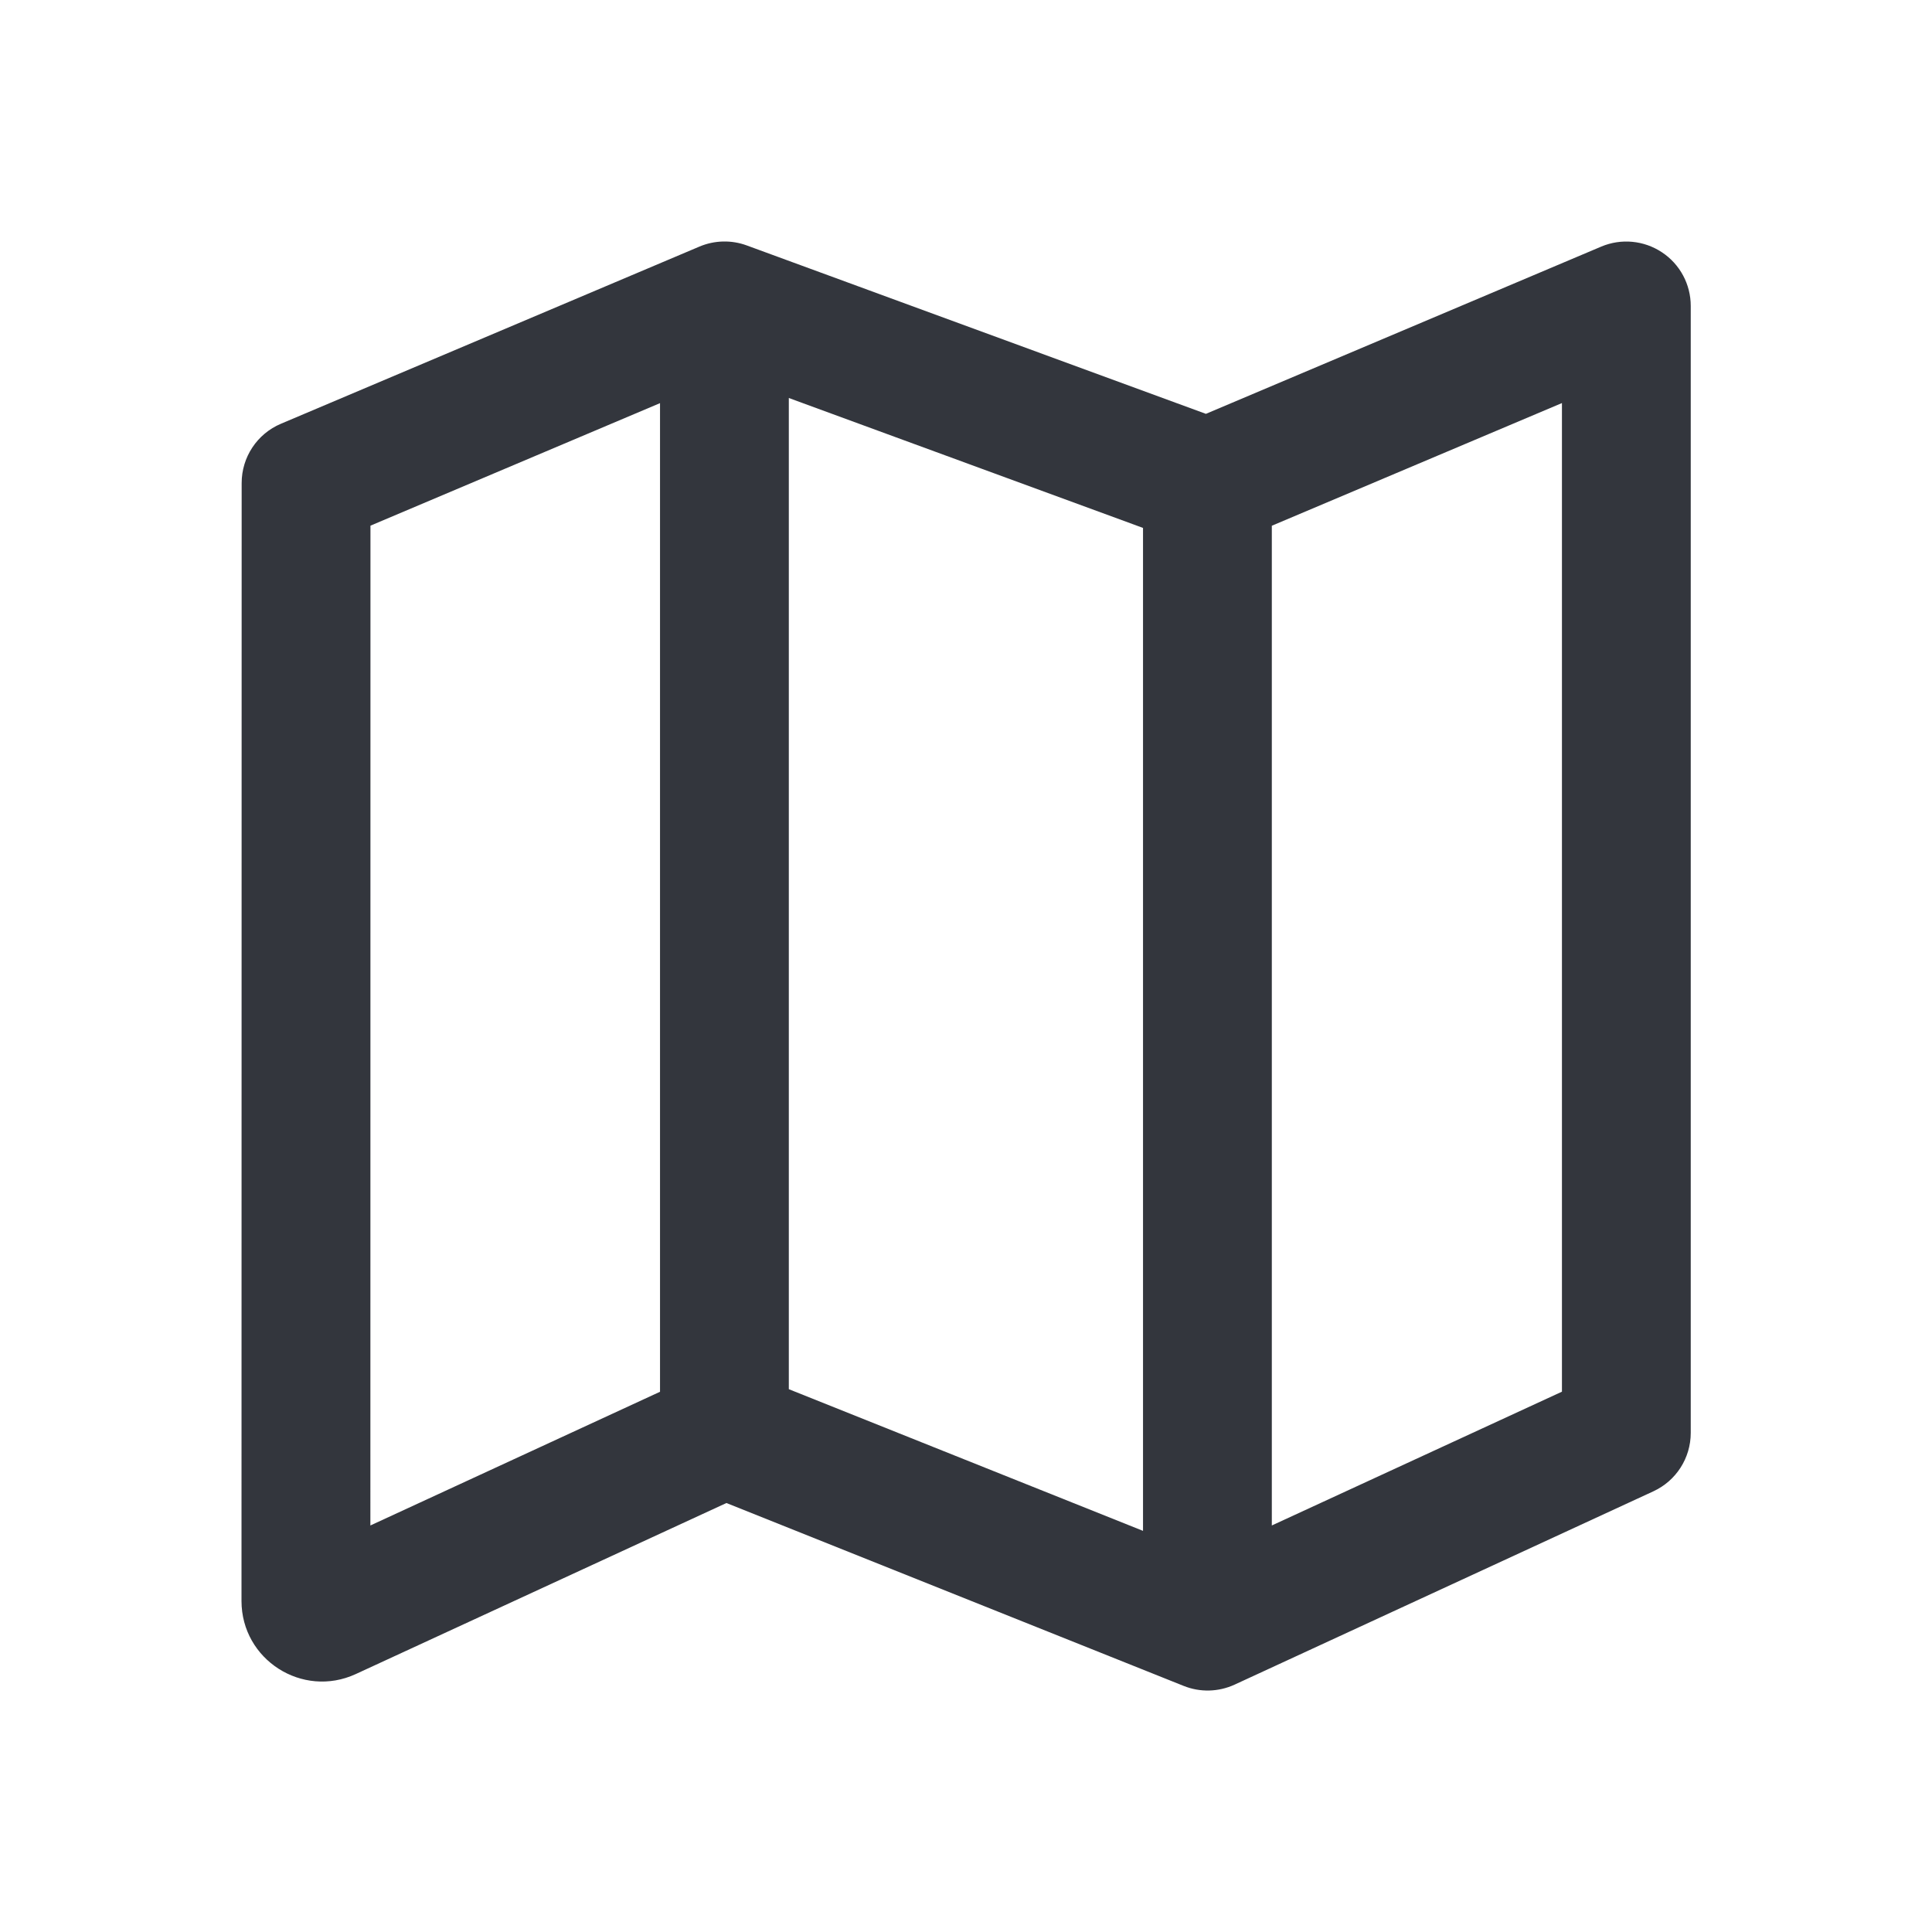
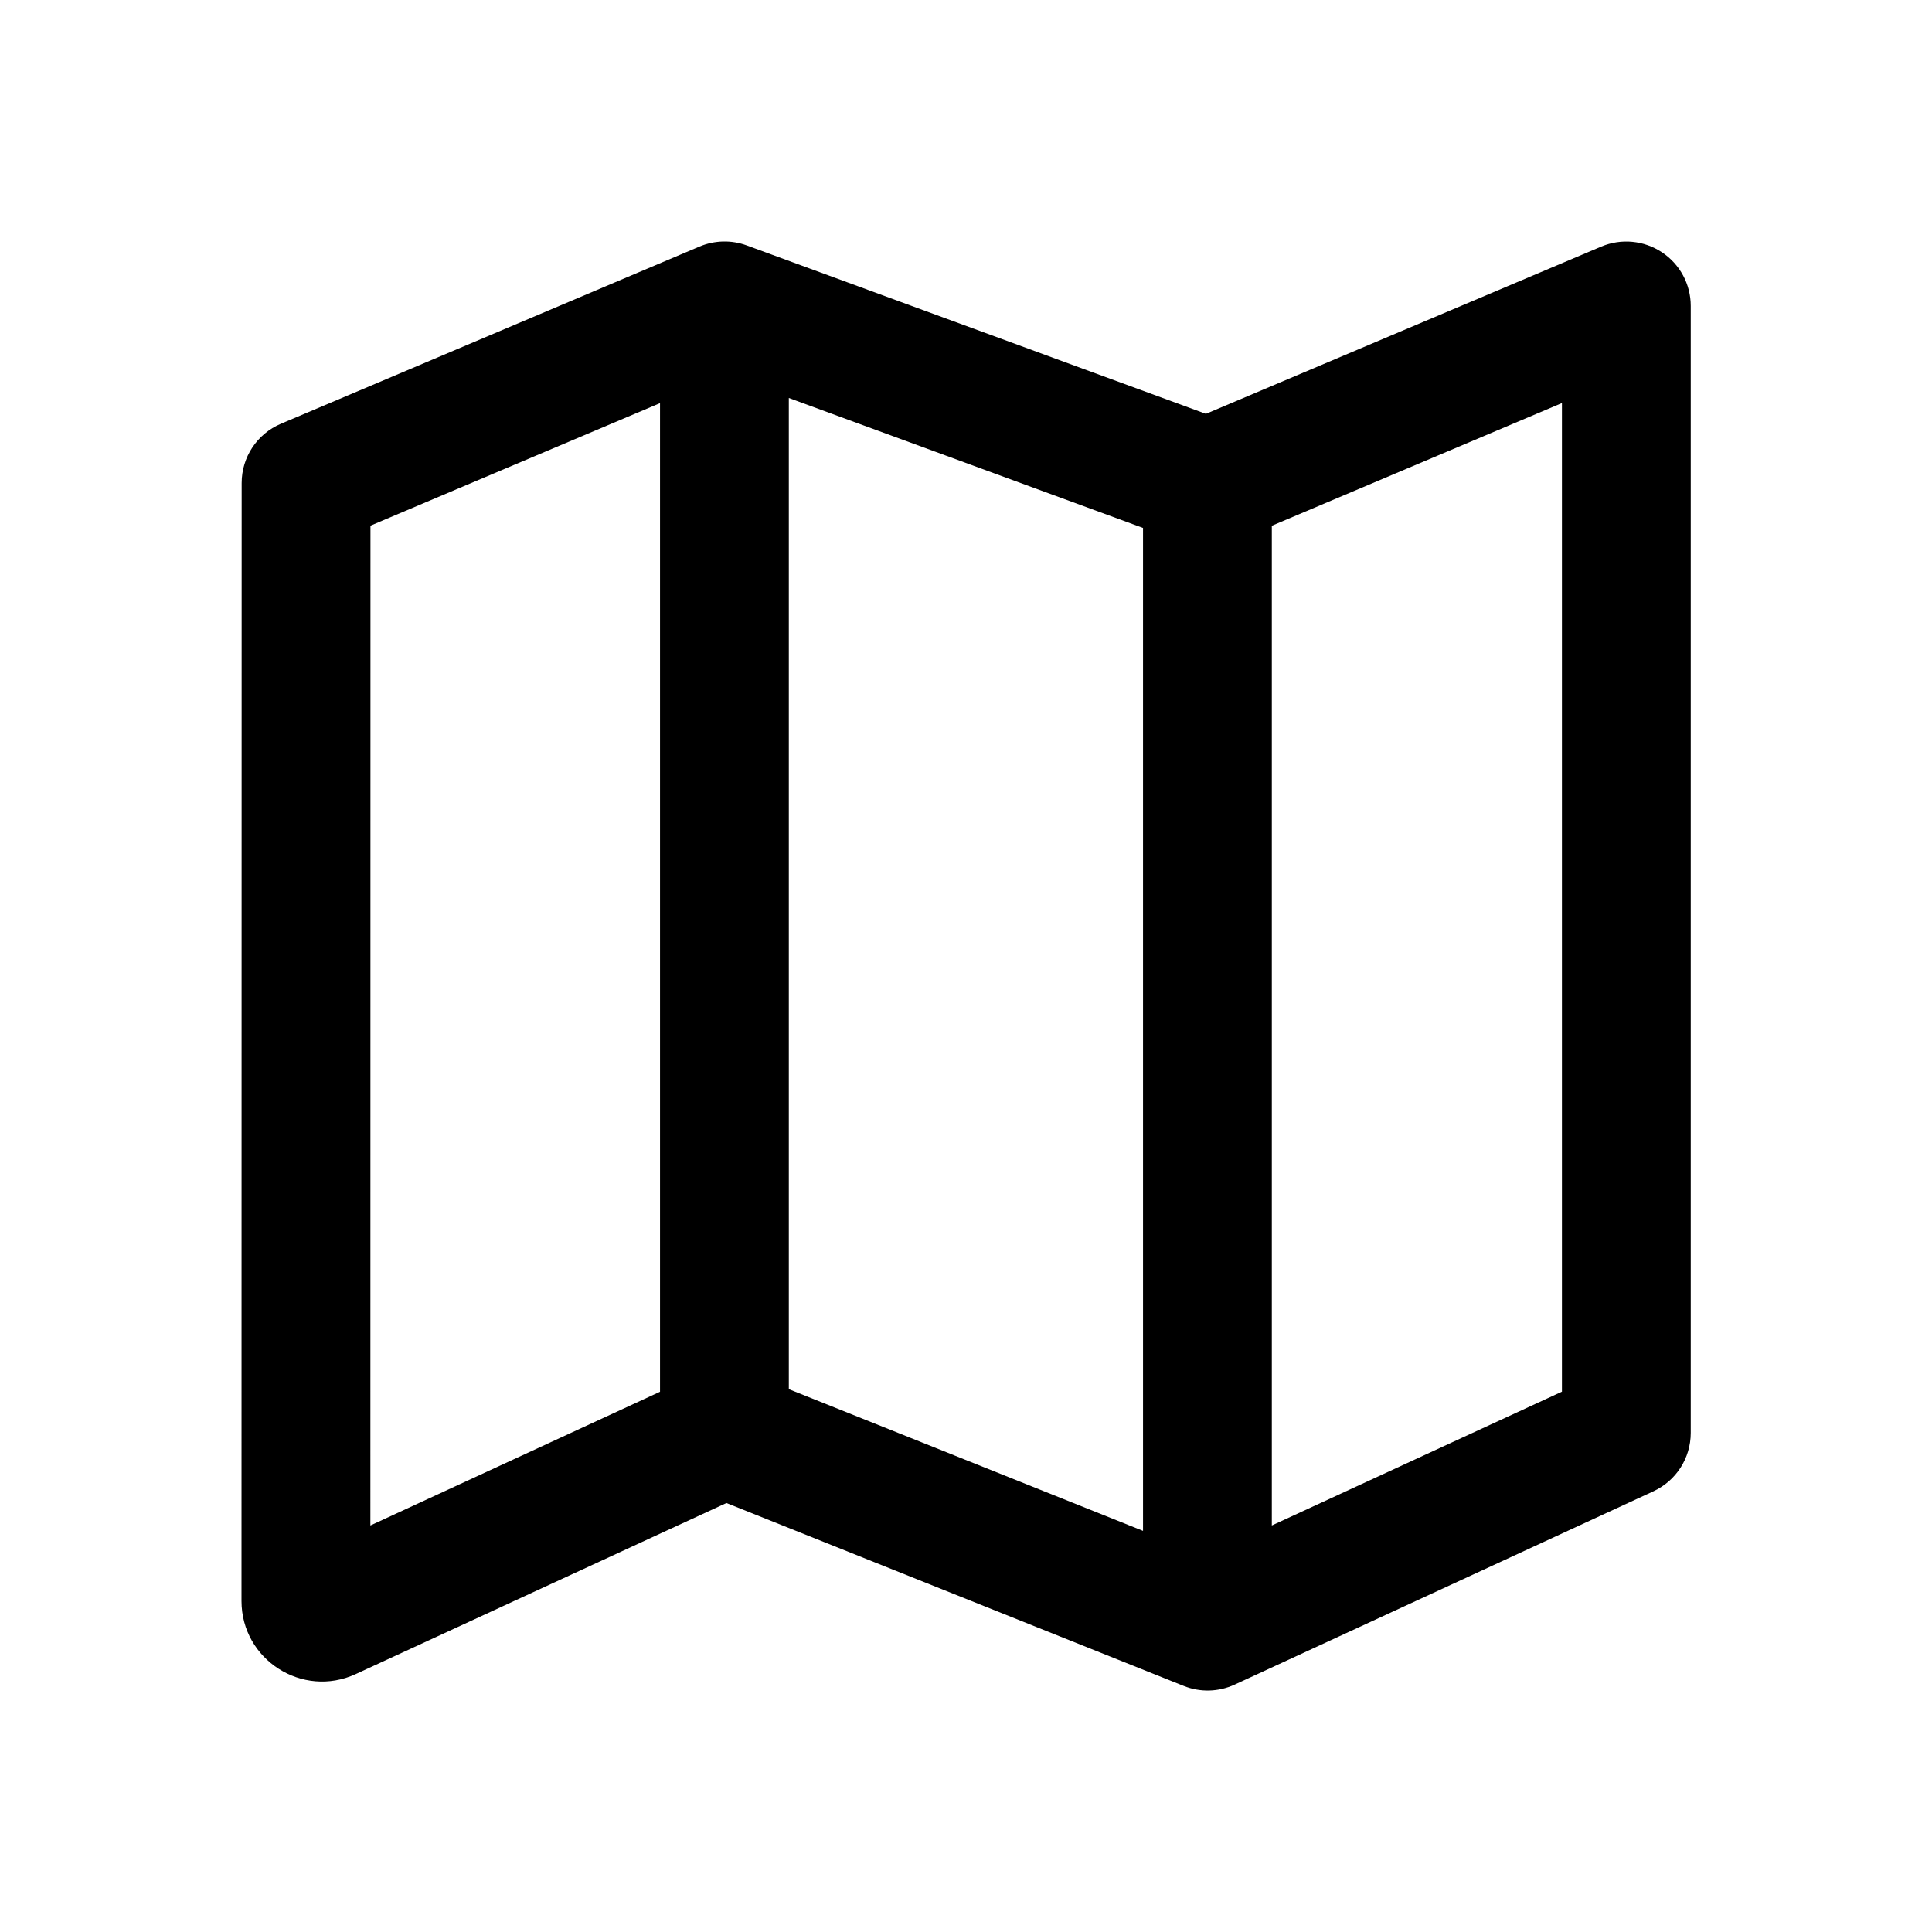
<svg xmlns="http://www.w3.org/2000/svg" width="24" height="24" viewBox="0 0 24 24" fill="none">
-   <path d="M8.689 3.063C8.876 2.984 9.087 2.979 9.277 3.049L14.98 5.141L19.892 3.063C20.139 2.959 20.422 2.986 20.645 3.134C20.869 3.282 21.003 3.532 21.003 3.8V17.8C21.003 18.112 20.822 18.395 20.538 18.526L15.337 20.927C15.137 21.019 14.908 21.025 14.704 20.943L9.024 18.671L4.419 20.796C3.756 21.101 3 20.617 3 19.888L3.002 6C3.002 5.679 3.194 5.389 3.49 5.264L8.689 3.063ZM9.799 17.257L14.199 19.017V6.558L9.799 4.944V17.257ZM15.799 6.531V18.95L19.403 17.288V5.007L15.799 6.531ZM4.602 6.53L4.601 18.95L8.199 17.289V5.008L4.602 6.53Z" fill="#33363D" />
+   <path d="M8.689 3.063C8.876 2.984 9.087 2.979 9.277 3.049L14.98 5.141L19.892 3.063C20.139 2.959 20.422 2.986 20.645 3.134C20.869 3.282 21.003 3.532 21.003 3.8V17.8C21.003 18.112 20.822 18.395 20.538 18.526L15.337 20.927C15.137 21.019 14.908 21.025 14.704 20.943L9.024 18.671L4.419 20.796C3.756 21.101 3 20.617 3 19.888L3.002 6C3.002 5.679 3.194 5.389 3.49 5.264L8.689 3.063ZM9.799 17.257L14.199 19.017V6.558L9.799 4.944V17.257ZM15.799 6.531V18.95L19.403 17.288V5.007L15.799 6.531ZM4.602 6.53L4.601 18.95L8.199 17.289V5.008L4.602 6.53Z" fill="currentColor" />
</svg>
